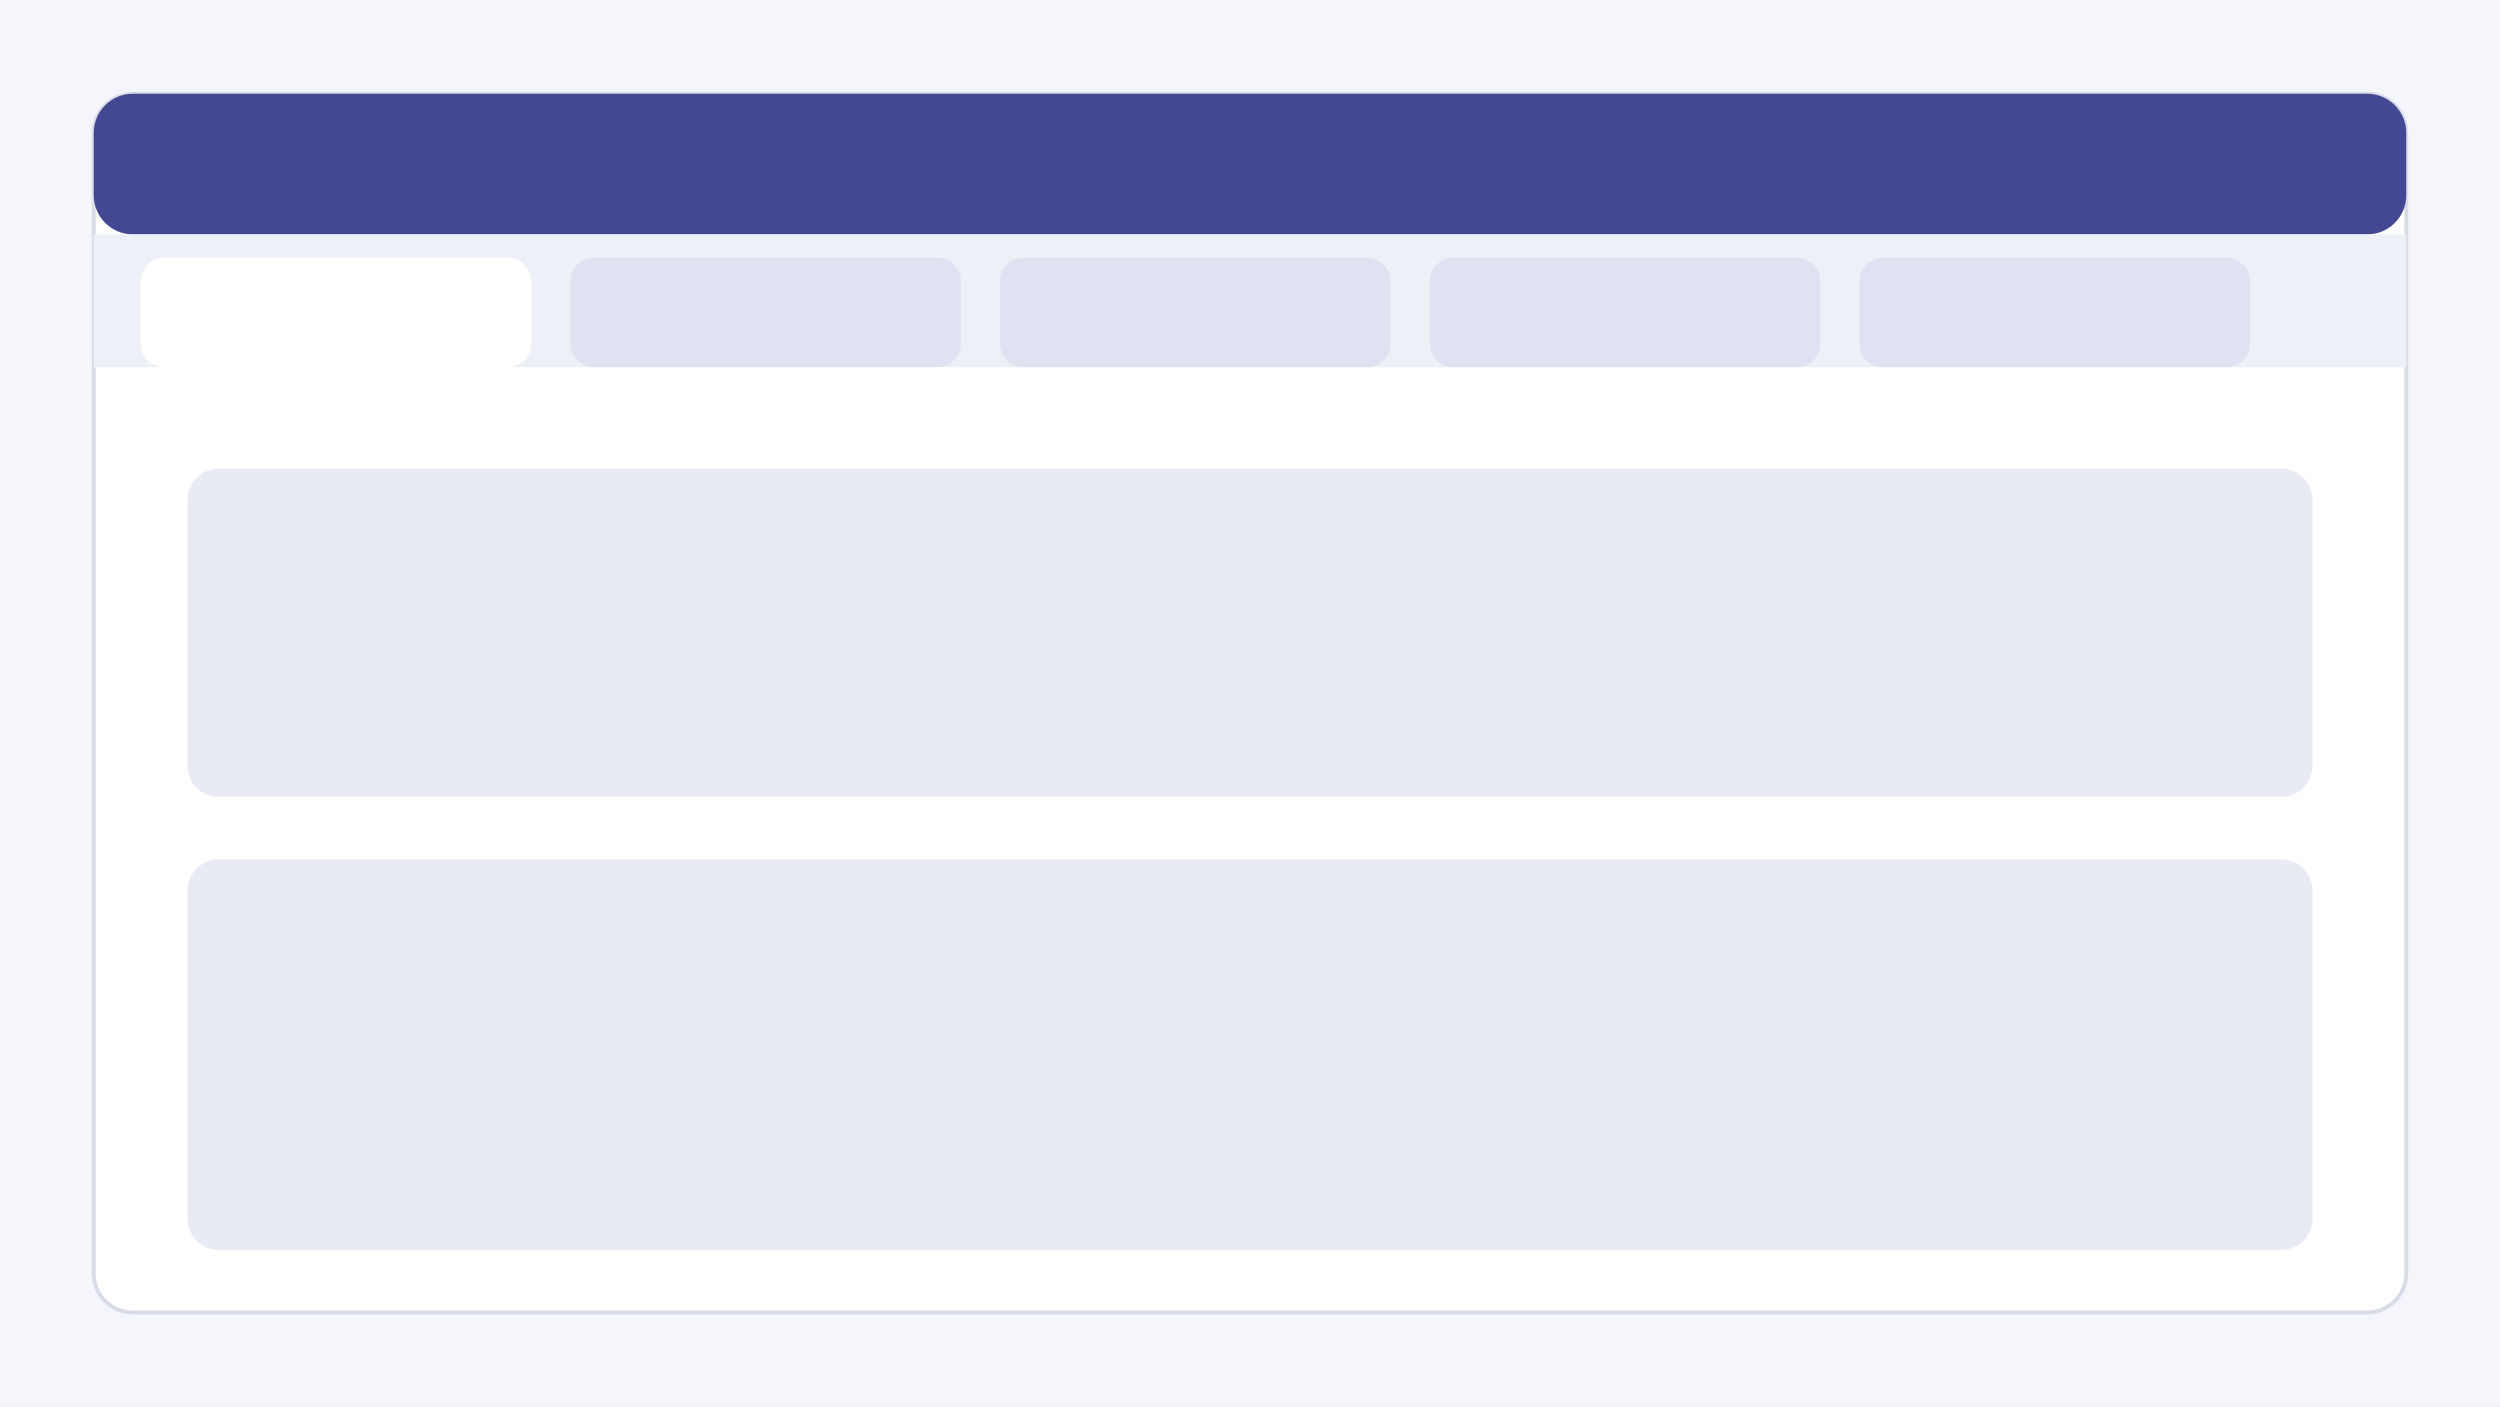
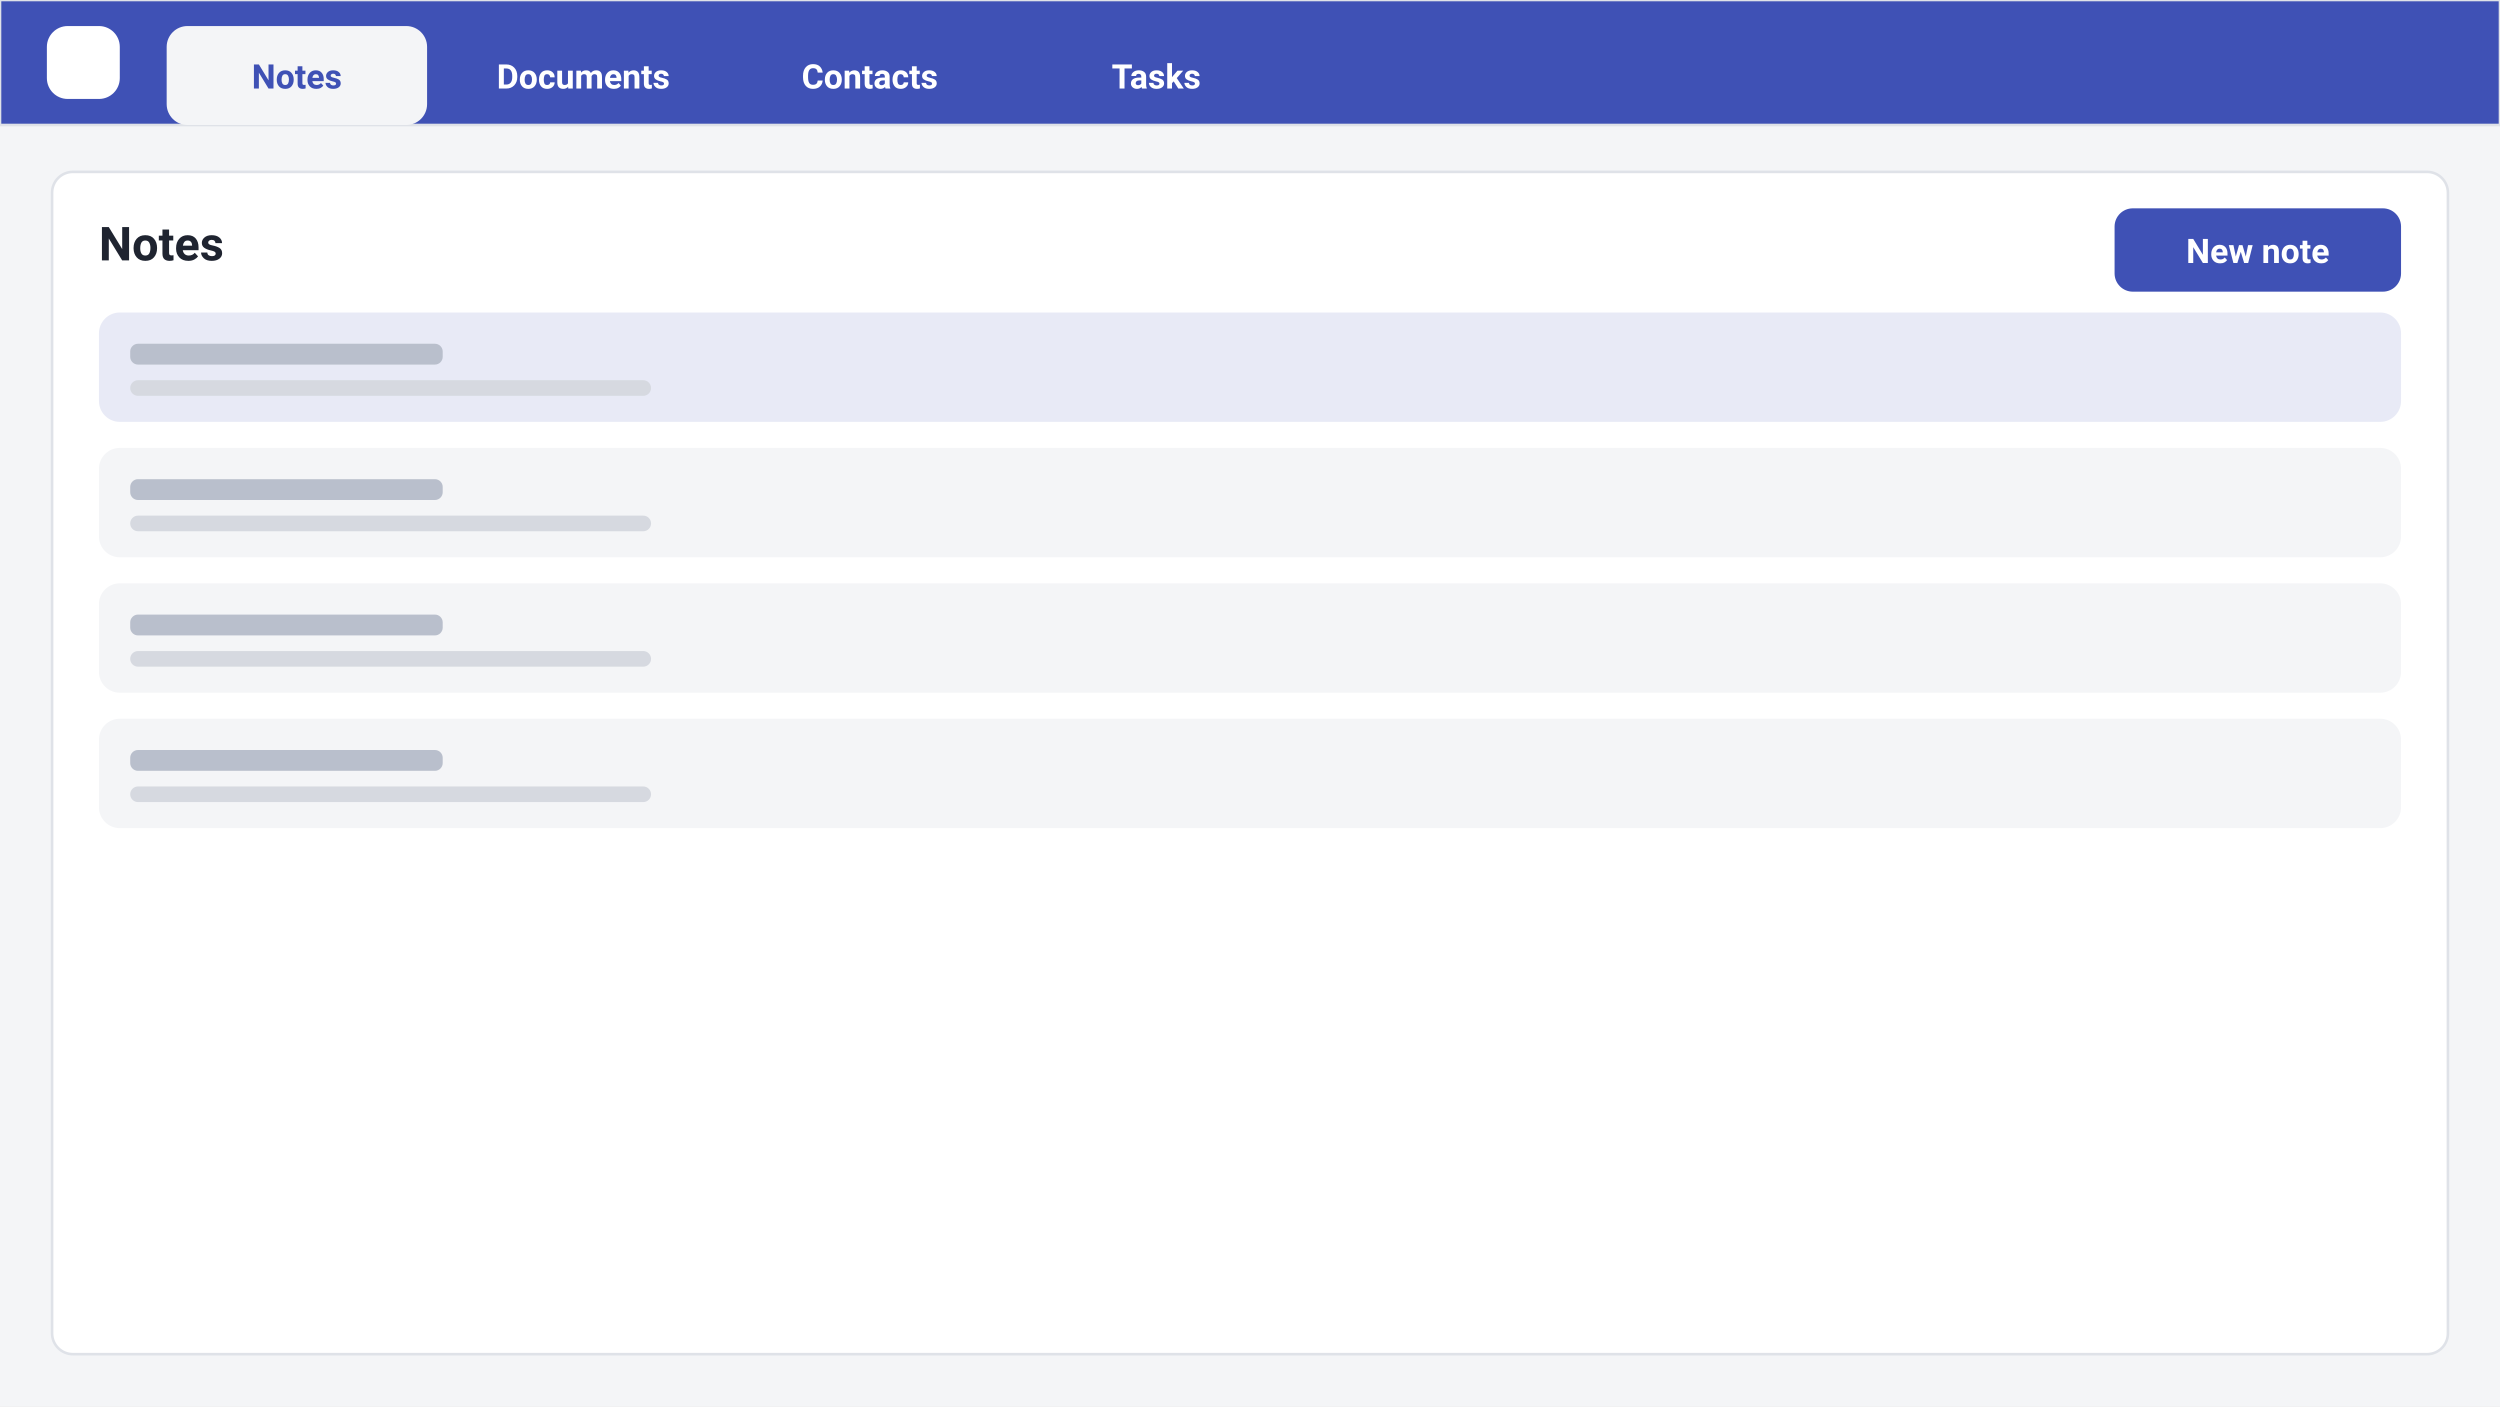
- <svg xmlns="http://www.w3.org/2000/svg" viewBox="0 0 640 360" role="img" aria-label="Tabs layout">
-   <rect width="640" height="360" fill="#f5f6fb" />
-   <rect x="24" y="24" width="592" height="312" rx="10" fill="#fff" stroke="#d8dbe8" />
-   <rect x="24" y="24" width="592" height="36" rx="10" fill="#444791" />
-   <rect x="24" y="60" width="592" height="34" fill="#eef0f8" />
-   <rect x="36" y="66" width="100" height="28" rx="6" fill="#fff" />
-   <rect x="146" y="66" width="100" height="28" rx="6" fill="#dfe2f0" />
-   <rect x="256" y="66" width="100" height="28" rx="6" fill="#dfe2f0" />
-   <rect x="366" y="66" width="100" height="28" rx="6" fill="#dfe2f0" />
-   <rect x="476" y="66" width="100" height="28" rx="6" fill="#dfe2f0" />
-   <rect x="48" y="120" width="544" height="84" rx="8" fill="#e9ebf4" />
-   <rect x="48" y="220" width="544" height="100" rx="8" fill="#e9ebf4" />
-   <text x="320" y="352" text-anchor="middle" font-family="sans-serif" font-size="0" />
+ <svg xmlns="http://www.w3.org/2000/svg" viewBox="0 0 960 540" role="img" aria-label="Tabs layout" font-family="Segoe UI, Roboto, Helvetica, Arial, sans-serif">
+   <rect width="960" height="540" fill="#f4f5f7" />
+   <rect x="0" y="0" width="960" height="48" rx="0" fill="#3f51b5" stroke="#dfe2e8" />
+   <rect x="18" y="10" width="28" height="28" rx="8" fill="#fff" />
+   <rect x="64" y="10" width="100" height="38" rx="8" fill="#f4f5f7" />
+   <text x="114" y="34" font-size="13" fill="#3f51b5" font-weight="600" text-anchor="middle">Notes</text>
+   <text x="224" y="34" font-size="13" fill="#fff" font-weight="600" text-anchor="middle">Documents</text>
+   <text x="334" y="34" font-size="13" fill="#fff" font-weight="600" text-anchor="middle">Contacts</text>
+   <text x="444" y="34" font-size="13" fill="#fff" font-weight="600" text-anchor="middle">Tasks</text>
+   <rect x="20" y="66" width="920" height="454" rx="8" fill="#ffffff" stroke="#dfe2e8" />
+   <text x="38" y="100" font-size="18" fill="#1f2430" font-weight="600">Notes</text>
+   <rect x="38" y="120" width="884" height="42" rx="8" fill="#e8eaf6" />
+   <rect x="50" y="132" width="120" height="8" rx="3" fill="#b9bfcc" />
+   <rect x="50" y="146" width="200" height="6" rx="3" fill="#d6d9e0" />
+   <rect x="38" y="172" width="884" height="42" rx="8" fill="#f4f5f7" />
+   <rect x="50" y="184" width="120" height="8" rx="3" fill="#b9bfcc" />
+   <rect x="50" y="198" width="200" height="6" rx="3" fill="#d6d9e0" />
+   <rect x="38" y="224" width="884" height="42" rx="8" fill="#f4f5f7" />
+   <rect x="50" y="236" width="120" height="8" rx="3" fill="#b9bfcc" />
+   <rect x="50" y="250" width="200" height="6" rx="3" fill="#d6d9e0" />
+   <rect x="38" y="276" width="884" height="42" rx="8" fill="#f4f5f7" />
+   <rect x="50" y="288" width="120" height="8" rx="3" fill="#b9bfcc" />
+   <rect x="50" y="302" width="200" height="6" rx="3" fill="#d6d9e0" />
+   <rect x="812" y="80" width="110" height="32" rx="7" fill="#3f51b5" />
+   <text x="867" y="101" font-size="13" fill="#fff" font-weight="600" text-anchor="middle">New note</text>
</svg>
